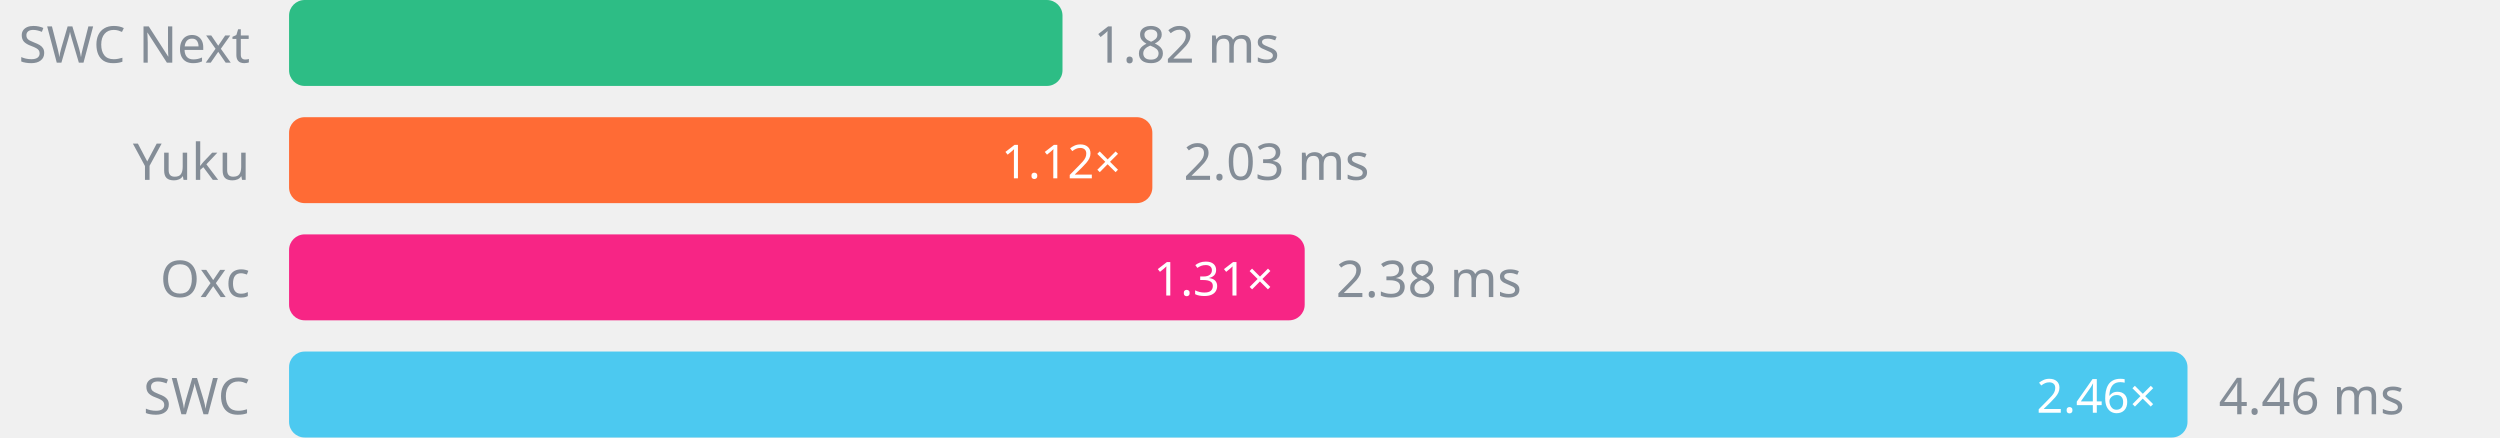
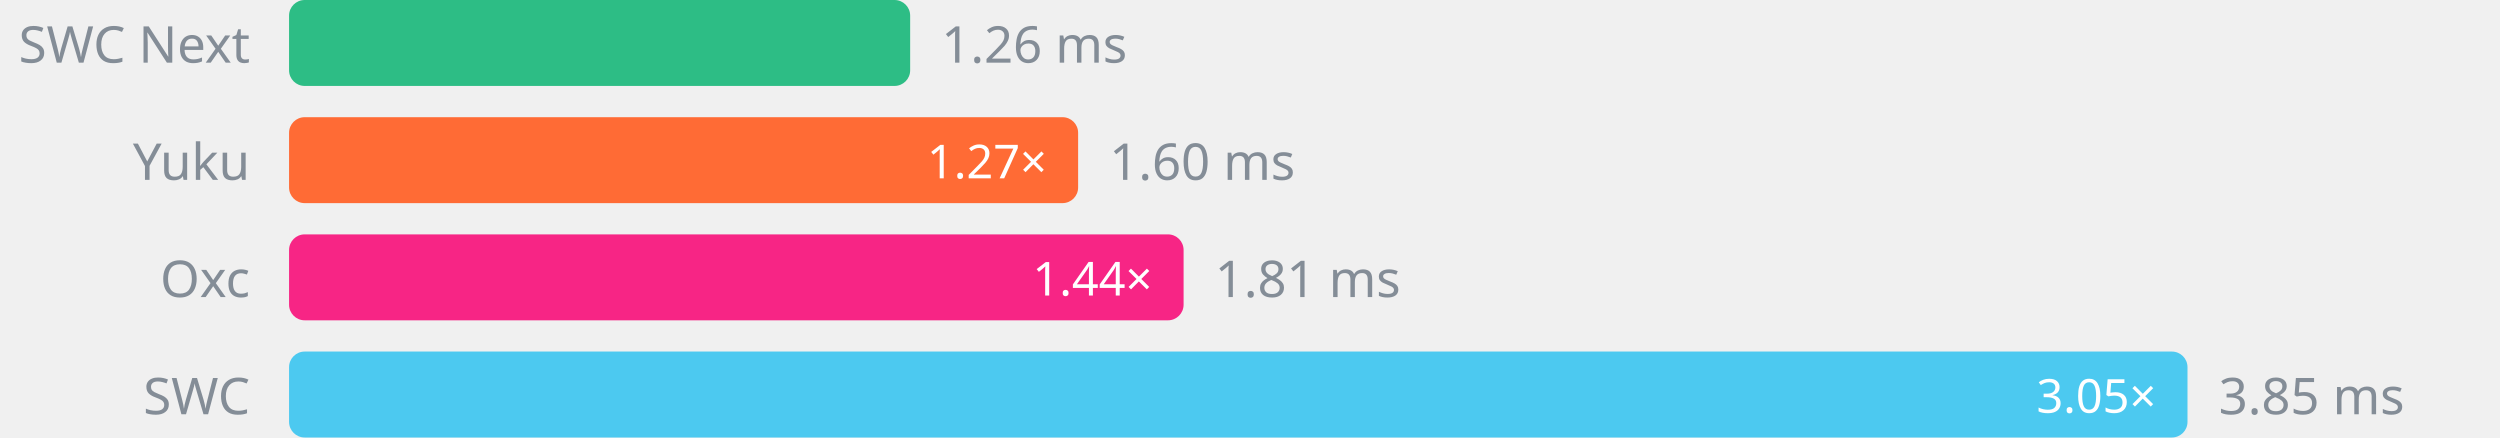
<svg xmlns="http://www.w3.org/2000/svg" width="640" height="112" viewBox="0 0 640 112">
  <style>
    text { font: 13px -apple-system, BlinkMacSystemFont, "Segoe UI", "Noto Sans", Helvetica, Arial, sans-serif; fill: #848d97; dominant-baseline: central; font-variant-numeric: tabular-nums }
    .ratio { font-size: 12px; fill: #fff }
  </style>
  <text x="64" y="11" text-anchor="end">SWC Next</text>
-   <rect x="74" y="0" width="198" height="22" rx="4" fill="#2DBD85" />
-   <text x="280" y="11">1.82 ms</text>
+   <rect x="74" y="0" width="159" height="22" rx="4" fill="#2DBD85" />
+   <text x="241" y="11">1.26 ms</text>
  <text x="64" y="41" text-anchor="end">Yuku</text>
-   <rect x="74" y="30" width="221" height="22" rx="4" fill="#FF6B35" />
-   <text x="303" y="41">2.03 ms</text>
-   <text class="ratio" x="287" y="41" text-anchor="end">1.12×</text>
+   <rect x="74" y="30" width="202" height="22" rx="4" fill="#FF6B35" />
+   <text x="284" y="41">1.60 ms</text>
+   <text class="ratio" x="268" y="41" text-anchor="end">1.27×</text>
  <text x="64" y="71" text-anchor="end">Oxc</text>
-   <rect x="74" y="60" width="260" height="22" rx="4" fill="#F72585" />
-   <text x="342" y="71">2.38 ms</text>
-   <text class="ratio" x="326" y="71" text-anchor="end">1.31×</text>
+   <rect x="74" y="60" width="229" height="22" rx="4" fill="#F72585" />
+   <text x="311" y="71">1.81 ms</text>
+   <text class="ratio" x="295" y="71" text-anchor="end">1.44×</text>
  <text x="64" y="101" text-anchor="end">SWC</text>
  <rect x="74" y="90" width="486" height="22" rx="4" fill="#4CC9F0" />
-   <text x="568" y="101">4.46 ms</text>
-   <text class="ratio" x="552" y="101" text-anchor="end">2.46×</text>
+   <text x="568" y="101">3.85 ms</text>
+   <text class="ratio" x="552" y="101" text-anchor="end">3.05×</text>
</svg>
